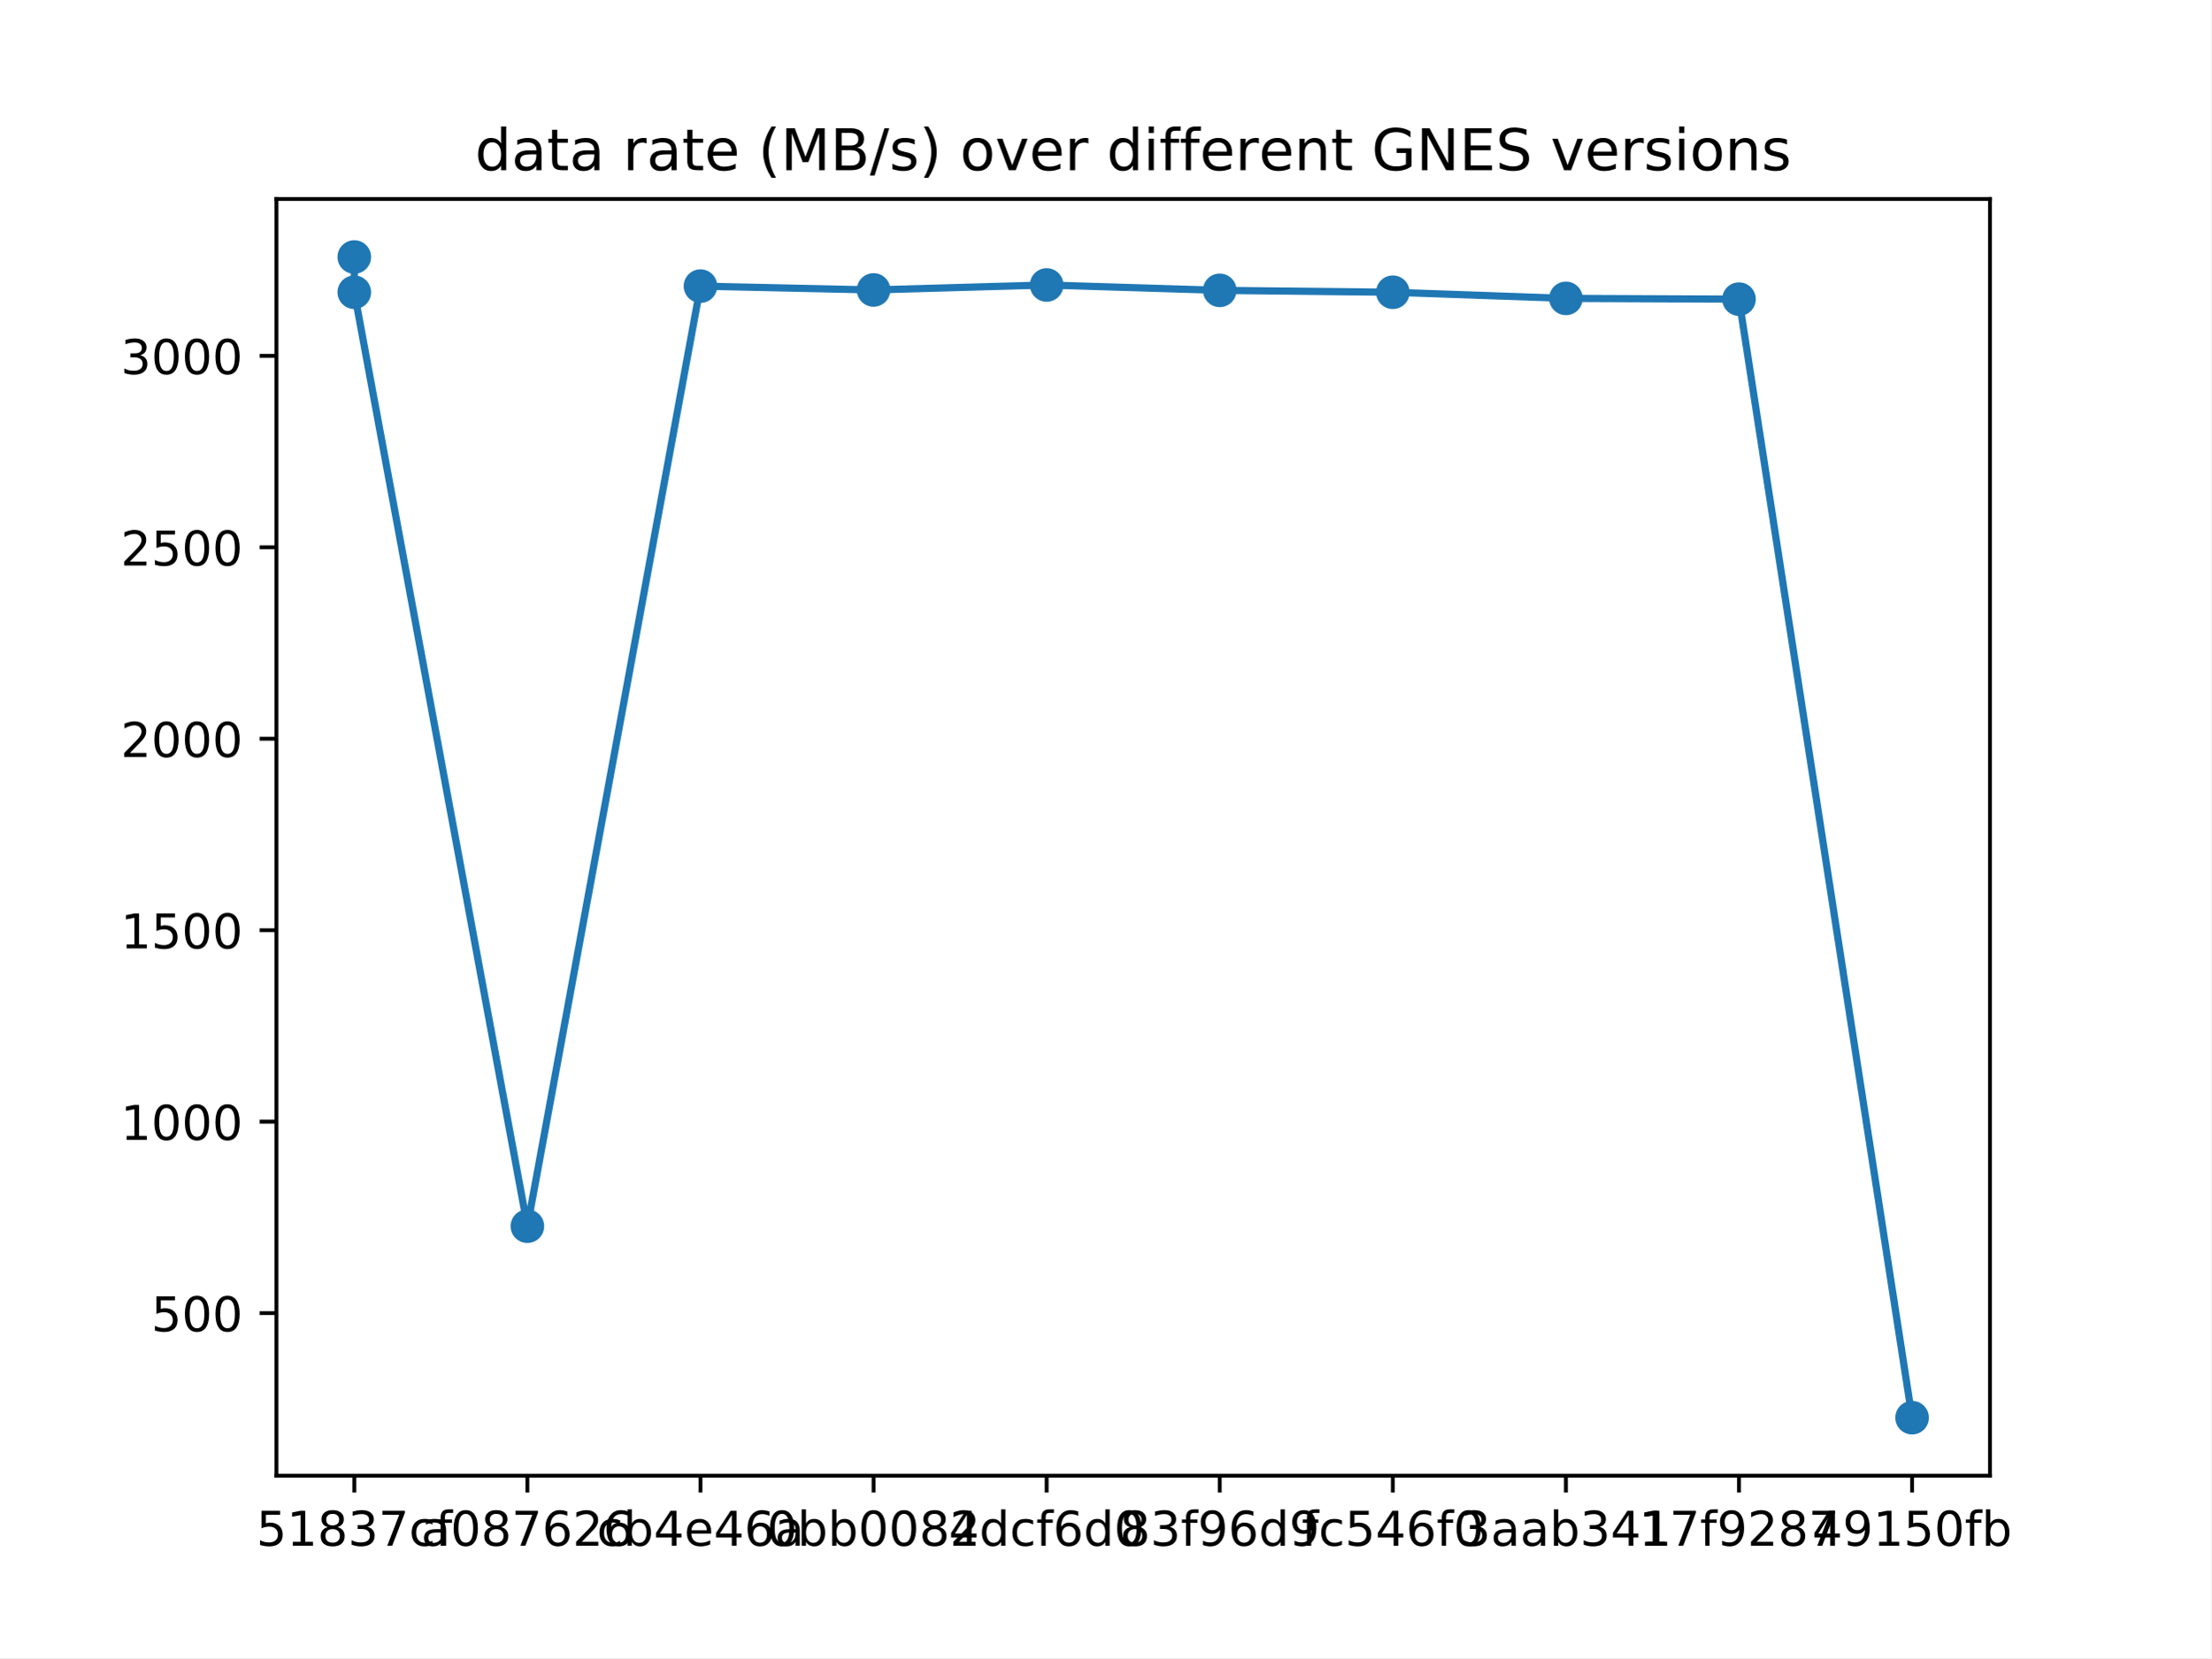
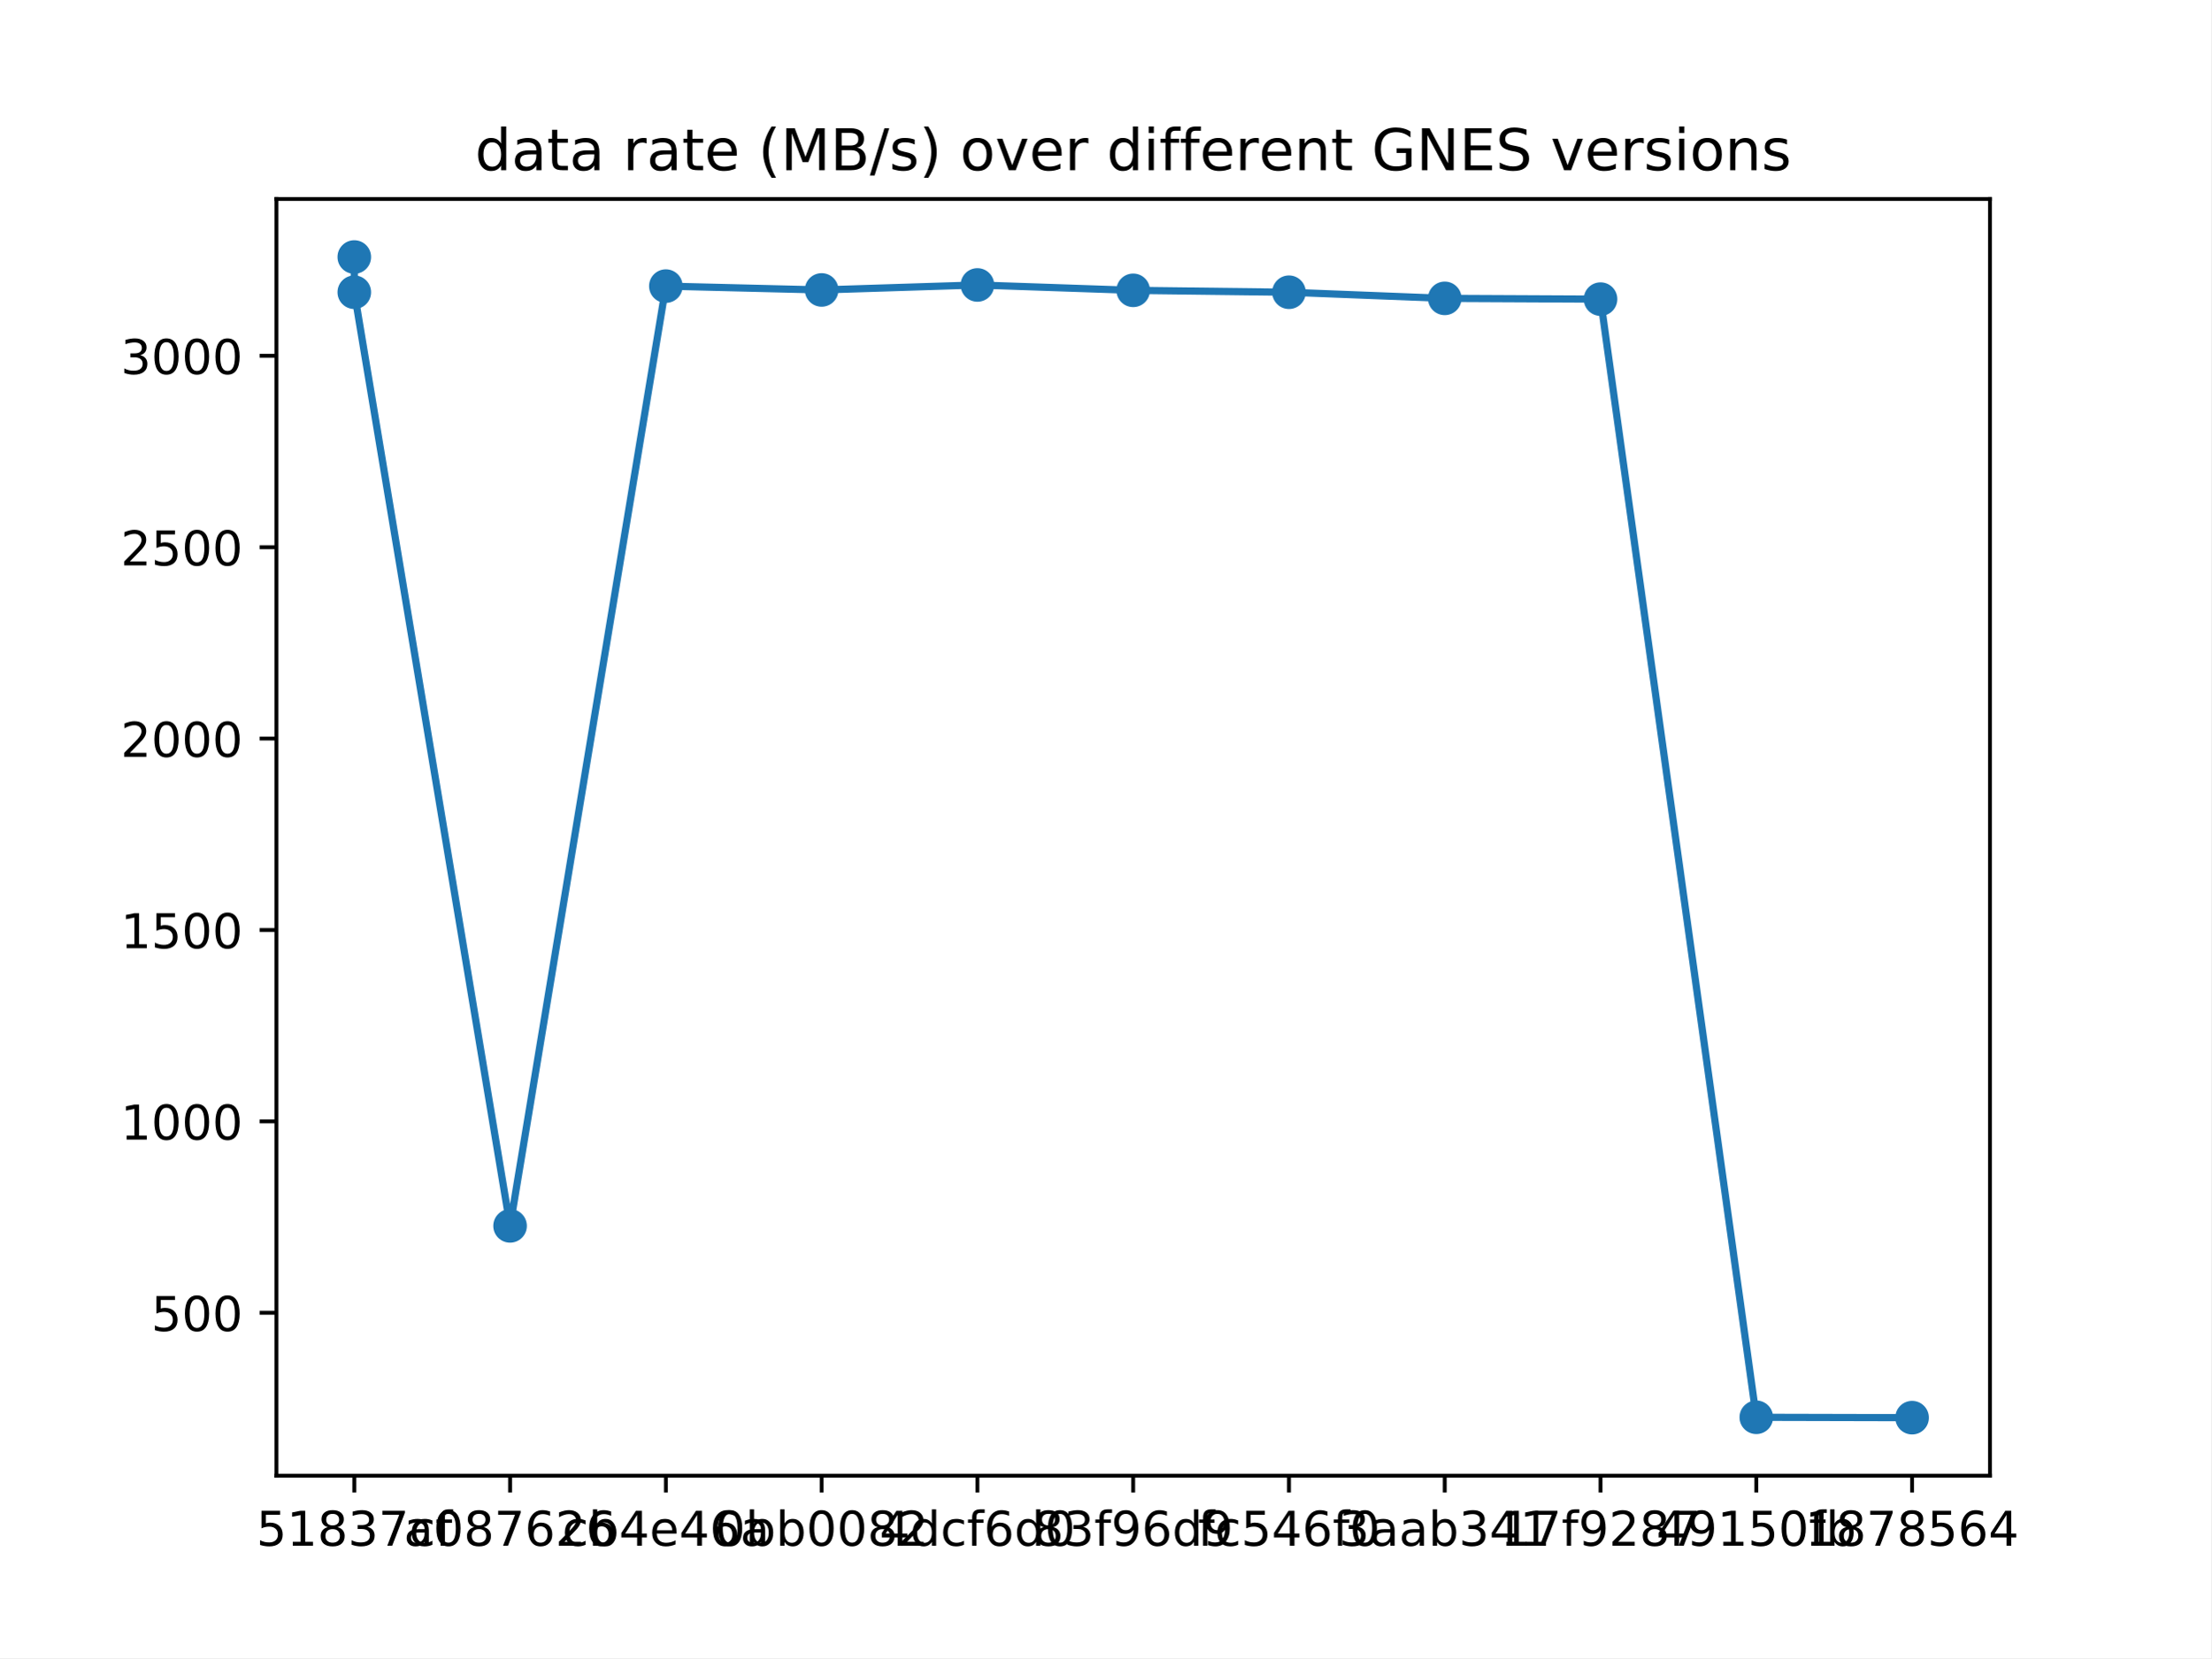
<svg xmlns="http://www.w3.org/2000/svg" xmlns:xlink="http://www.w3.org/1999/xlink" height="345.6pt" version="1.1" viewBox="0 0 460.8 345.6" width="460.8pt">
  <defs>
    <style type="text/css">
*{stroke-linecap:butt;stroke-linejoin:round;}
  </style>
  </defs>
  <g id="figure_1">
    <g id="patch_1">
      <path d="M 0 345.6  L 460.8 345.6  L 460.8 0  L 0 0  z " style="fill:#ffffff;" />
    </g>
    <g id="axes_1">
      <g id="patch_2">
        <path d="M 57.6 307.584  L 414.72 307.584  L 414.72 41.472  L 57.6 41.472  z " style="fill:#ffffff;" />
      </g>
      <g id="matplotlib.axis_1">
        <g id="xtick_1">
          <g id="line2d_1">
            <defs>
-               <path d="M 0 0  L 0 3.5  " id="mbb9d56d846" style="stroke:#000000;stroke-width:0.8;" />
-             </defs>
-             <g>
-               <use style="stroke:#000000;stroke-width:0.8;" x="73.833" xlink:href="#mbb9d56d846" y="307.584" />
+               <path d="M 0 0  L 0 3.5  " id="m49211db91c" style="stroke:#000000;stroke-width:0.8;" />
+             </defs>
+             <g>
+               <use style="stroke:#000000;stroke-width:0.8;" x="73.833" xlink:href="#m49211db91c" y="307.584" />
            </g>
          </g>
          <g id="text_1">
            <defs>
              <path d="M 10.797 72.906  L 49.516 72.906  L 49.516 64.594  L 19.828 64.594  L 19.828 46.734  Q 21.969 47.469 24.109 47.828  Q 26.266 48.188 28.422 48.188  Q 40.625 48.188 47.75 41.5  Q 54.891 34.812 54.891 23.391  Q 54.891 11.625 47.562 5.094  Q 40.234 -1.422 26.906 -1.422  Q 22.312 -1.422 17.547 -0.641  Q 12.797 0.141 7.719 1.703  L 7.719 11.625  Q 12.109 9.234 16.797 8.062  Q 21.484 6.891 26.703 6.891  Q 35.156 6.891 40.078 11.328  Q 45.016 15.766 45.016 23.391  Q 45.016 31 40.078 35.438  Q 35.156 39.891 26.703 39.891  Q 22.75 39.891 18.812 39.016  Q 14.891 38.141 10.797 36.281  z " id="DejaVuSans-53" />
              <path d="M 12.406 8.297  L 28.516 8.297  L 28.516 63.922  L 10.984 60.406  L 10.984 69.391  L 28.422 72.906  L 38.281 72.906  L 38.281 8.297  L 54.391 8.297  L 54.391 0  L 12.406 0  z " id="DejaVuSans-49" />
              <path d="M 31.781 34.625  Q 24.75 34.625 20.719 30.859  Q 16.703 27.094 16.703 20.516  Q 16.703 13.922 20.719 10.156  Q 24.75 6.391 31.781 6.391  Q 38.812 6.391 42.859 10.172  Q 46.922 13.969 46.922 20.516  Q 46.922 27.094 42.891 30.859  Q 38.875 34.625 31.781 34.625  z M 21.922 38.812  Q 15.578 40.375 12.031 44.719  Q 8.5 49.078 8.5 55.328  Q 8.5 64.062 14.719 69.141  Q 20.953 74.219 31.781 74.219  Q 42.672 74.219 48.875 69.141  Q 55.078 64.062 55.078 55.328  Q 55.078 49.078 51.531 44.719  Q 48 40.375 41.703 38.812  Q 48.828 37.156 52.797 32.312  Q 56.781 27.484 56.781 20.516  Q 56.781 9.906 50.312 4.234  Q 43.844 -1.422 31.781 -1.422  Q 19.734 -1.422 13.25 4.234  Q 6.781 9.906 6.781 20.516  Q 6.781 27.484 10.781 32.312  Q 14.797 37.156 21.922 38.812  z M 18.312 54.391  Q 18.312 48.734 21.844 45.562  Q 25.391 42.391 31.781 42.391  Q 38.141 42.391 41.719 45.562  Q 45.312 48.734 45.312 54.391  Q 45.312 60.062 41.719 63.234  Q 38.141 66.406 31.781 66.406  Q 25.391 66.406 21.844 63.234  Q 18.312 60.062 18.312 54.391  z " id="DejaVuSans-56" />
              <path d="M 40.578 39.312  Q 47.656 37.797 51.625 33  Q 55.609 28.219 55.609 21.188  Q 55.609 10.406 48.188 4.484  Q 40.766 -1.422 27.094 -1.422  Q 22.516 -1.422 17.656 -0.516  Q 12.797 0.391 7.625 2.203  L 7.625 11.719  Q 11.719 9.328 16.594 8.109  Q 21.484 6.891 26.812 6.891  Q 36.078 6.891 40.938 10.547  Q 45.797 14.203 45.797 21.188  Q 45.797 27.641 41.281 31.266  Q 36.766 34.906 28.719 34.906  L 20.219 34.906  L 20.219 43.016  L 29.109 43.016  Q 36.375 43.016 40.234 45.922  Q 44.094 48.828 44.094 54.297  Q 44.094 59.906 40.109 62.906  Q 36.141 65.922 28.719 65.922  Q 24.656 65.922 20.016 65.031  Q 15.375 64.156 9.812 62.312  L 9.812 71.094  Q 15.438 72.656 20.344 73.438  Q 25.25 74.219 29.594 74.219  Q 40.828 74.219 47.359 69.109  Q 53.906 64.016 53.906 55.328  Q 53.906 49.266 50.438 45.094  Q 46.969 40.922 40.578 39.312  z " id="DejaVuSans-51" />
              <path d="M 8.203 72.906  L 55.078 72.906  L 55.078 68.703  L 28.609 0  L 18.312 0  L 43.219 64.594  L 8.203 64.594  z " id="DejaVuSans-55" />
              <path d="M 48.781 52.594  L 48.781 44.188  Q 44.969 46.297 41.141 47.344  Q 37.312 48.391 33.406 48.391  Q 24.656 48.391 19.812 42.844  Q 14.984 37.312 14.984 27.297  Q 14.984 17.281 19.812 11.734  Q 24.656 6.203 33.406 6.203  Q 37.312 6.203 41.141 7.25  Q 44.969 8.297 48.781 10.406  L 48.781 2.094  Q 45.016 0.344 40.984 -0.531  Q 36.969 -1.422 32.422 -1.422  Q 20.062 -1.422 12.781 6.344  Q 5.516 14.109 5.516 27.297  Q 5.516 40.672 12.859 48.328  Q 20.219 56 33.016 56  Q 37.156 56 41.109 55.141  Q 45.062 54.297 48.781 52.594  z " id="DejaVuSans-99" />
              <path d="M 37.109 75.984  L 37.109 68.5  L 28.516 68.5  Q 23.688 68.5 21.797 66.547  Q 19.922 64.594 19.922 59.516  L 19.922 54.688  L 34.719 54.688  L 34.719 47.703  L 19.922 47.703  L 19.922 0  L 10.891 0  L 10.891 47.703  L 2.297 47.703  L 2.297 54.688  L 10.891 54.688  L 10.891 58.5  Q 10.891 67.625 15.141 71.797  Q 19.391 75.984 28.609 75.984  z " id="DejaVuSans-102" />
            </defs>
            <g transform="translate(53.4171 322.1824)scale(0.1 -0.1)">
              <use xlink:href="#DejaVuSans-53" />
              <use x="63.623" xlink:href="#DejaVuSans-49" />
              <use x="127.246" xlink:href="#DejaVuSans-56" />
              <use x="190.869" xlink:href="#DejaVuSans-51" />
              <use x="254.492" xlink:href="#DejaVuSans-55" />
              <use x="318.115" xlink:href="#DejaVuSans-99" />
              <use x="373.096" xlink:href="#DejaVuSans-102" />
            </g>
          </g>
        </g>
        <g id="xtick_2">
          <g id="line2d_2">
            <g>
-               <use style="stroke:#000000;stroke-width:0.8;" x="109.905" xlink:href="#mbb9d56d846" y="307.584" />
+               <use style="stroke:#000000;stroke-width:0.8;" x="106.298" xlink:href="#m49211db91c" y="307.584" />
            </g>
          </g>
          <g id="text_2">
            <defs>
              <path d="M 34.281 27.484  Q 23.391 27.484 19.188 25  Q 14.984 22.516 14.984 16.5  Q 14.984 11.719 18.141 8.906  Q 21.297 6.109 26.703 6.109  Q 34.188 6.109 38.703 11.406  Q 43.219 16.703 43.219 25.484  L 43.219 27.484  z M 52.203 31.203  L 52.203 0  L 43.219 0  L 43.219 8.297  Q 40.141 3.328 35.547 0.953  Q 30.953 -1.422 24.312 -1.422  Q 15.922 -1.422 10.953 3.297  Q 6 8.016 6 15.922  Q 6 25.141 12.172 29.828  Q 18.359 34.516 30.609 34.516  L 43.219 34.516  L 43.219 35.406  Q 43.219 41.609 39.141 45  Q 35.062 48.391 27.688 48.391  Q 23 48.391 18.547 47.266  Q 14.109 46.141 10.016 43.891  L 10.016 52.203  Q 14.938 54.109 19.578 55.047  Q 24.219 56 28.609 56  Q 40.484 56 46.344 49.844  Q 52.203 43.703 52.203 31.203  z " id="DejaVuSans-97" />
              <path d="M 31.781 66.406  Q 24.172 66.406 20.328 58.906  Q 16.5 51.422 16.5 36.375  Q 16.5 21.391 20.328 13.891  Q 24.172 6.391 31.781 6.391  Q 39.453 6.391 43.281 13.891  Q 47.125 21.391 47.125 36.375  Q 47.125 51.422 43.281 58.906  Q 39.453 66.406 31.781 66.406  z M 31.781 74.219  Q 44.047 74.219 50.516 64.516  Q 56.984 54.828 56.984 36.375  Q 56.984 17.969 50.516 8.266  Q 44.047 -1.422 31.781 -1.422  Q 19.531 -1.422 13.062 8.266  Q 6.594 17.969 6.594 36.375  Q 6.594 54.828 13.062 64.516  Q 19.531 74.219 31.781 74.219  z " id="DejaVuSans-48" />
              <path d="M 33.016 40.375  Q 26.375 40.375 22.484 35.828  Q 18.609 31.297 18.609 23.391  Q 18.609 15.531 22.484 10.953  Q 26.375 6.391 33.016 6.391  Q 39.656 6.391 43.531 10.953  Q 47.406 15.531 47.406 23.391  Q 47.406 31.297 43.531 35.828  Q 39.656 40.375 33.016 40.375  z M 52.594 71.297  L 52.594 62.312  Q 48.875 64.062 45.094 64.984  Q 41.312 65.922 37.594 65.922  Q 27.828 65.922 22.672 59.328  Q 17.531 52.734 16.797 39.406  Q 19.672 43.656 24.016 45.922  Q 28.375 48.188 33.594 48.188  Q 44.578 48.188 50.953 41.516  Q 57.328 34.859 57.328 23.391  Q 57.328 12.156 50.688 5.359  Q 44.047 -1.422 33.016 -1.422  Q 20.359 -1.422 13.672 8.266  Q 6.984 17.969 6.984 36.375  Q 6.984 53.656 15.188 63.938  Q 23.391 74.219 37.203 74.219  Q 40.922 74.219 44.703 73.484  Q 48.484 72.75 52.594 71.297  z " id="DejaVuSans-54" />
              <path d="M 19.188 8.297  L 53.609 8.297  L 53.609 0  L 7.328 0  L 7.328 8.297  Q 12.938 14.109 22.625 23.891  Q 32.328 33.688 34.812 36.531  Q 39.547 41.844 41.422 45.531  Q 43.312 49.219 43.312 52.781  Q 43.312 58.594 39.234 62.25  Q 35.156 65.922 28.609 65.922  Q 23.969 65.922 18.812 64.312  Q 13.672 62.703 7.812 59.422  L 7.812 69.391  Q 13.766 71.781 18.938 73  Q 24.125 74.219 28.422 74.219  Q 39.75 74.219 46.484 68.547  Q 53.219 62.891 53.219 53.422  Q 53.219 48.922 51.531 44.891  Q 49.859 40.875 45.406 35.406  Q 44.188 33.984 37.641 27.219  Q 31.109 20.453 19.188 8.297  z " id="DejaVuSans-50" />
            </defs>
-             <g transform="translate(87.75389 322.1824)scale(0.1 -0.1)">
+             <g transform="translate(84.14662 322.1824)scale(0.1 -0.1)">
              <use xlink:href="#DejaVuSans-97" />
              <use x="61.279" xlink:href="#DejaVuSans-48" />
              <use x="124.902" xlink:href="#DejaVuSans-56" />
              <use x="188.525" xlink:href="#DejaVuSans-55" />
              <use x="252.148" xlink:href="#DejaVuSans-54" />
              <use x="315.771" xlink:href="#DejaVuSans-50" />
              <use x="379.395" xlink:href="#DejaVuSans-54" />
            </g>
          </g>
        </g>
        <g id="xtick_3">
          <g id="line2d_3">
            <g>
-               <use style="stroke:#000000;stroke-width:0.8;" x="145.978" xlink:href="#mbb9d56d846" y="307.584" />
+               <use style="stroke:#000000;stroke-width:0.8;" x="138.764" xlink:href="#m49211db91c" y="307.584" />
            </g>
          </g>
          <g id="text_3">
            <defs>
              <path d="M 48.688 27.297  Q 48.688 37.203 44.609 42.844  Q 40.531 48.484 33.406 48.484  Q 26.266 48.484 22.188 42.844  Q 18.109 37.203 18.109 27.297  Q 18.109 17.391 22.188 11.75  Q 26.266 6.109 33.406 6.109  Q 40.531 6.109 44.609 11.75  Q 48.688 17.391 48.688 27.297  z M 18.109 46.391  Q 20.953 51.266 25.266 53.625  Q 29.594 56 35.594 56  Q 45.562 56 51.781 48.094  Q 58.016 40.188 58.016 27.297  Q 58.016 14.406 51.781 6.484  Q 45.562 -1.422 35.594 -1.422  Q 29.594 -1.422 25.266 0.953  Q 20.953 3.328 18.109 8.203  L 18.109 0  L 9.078 0  L 9.078 75.984  L 18.109 75.984  z " id="DejaVuSans-98" />
              <path d="M 37.797 64.312  L 12.891 25.391  L 37.797 25.391  z M 35.203 72.906  L 47.609 72.906  L 47.609 25.391  L 58.016 25.391  L 58.016 17.188  L 47.609 17.188  L 47.609 0  L 37.797 0  L 37.797 17.188  L 4.891 17.188  L 4.891 26.703  z " id="DejaVuSans-52" />
              <path d="M 56.203 29.594  L 56.203 25.203  L 14.891 25.203  Q 15.484 15.922 20.484 11.062  Q 25.484 6.203 34.422 6.203  Q 39.594 6.203 44.453 7.469  Q 49.312 8.734 54.109 11.281  L 54.109 2.781  Q 49.266 0.734 44.188 -0.344  Q 39.109 -1.422 33.891 -1.422  Q 20.797 -1.422 13.156 6.188  Q 5.516 13.812 5.516 26.812  Q 5.516 40.234 12.766 48.109  Q 20.016 56 32.328 56  Q 43.359 56 49.781 48.891  Q 56.203 41.797 56.203 29.594  z M 47.219 32.234  Q 47.125 39.594 43.094 43.984  Q 39.062 48.391 32.422 48.391  Q 24.906 48.391 20.391 44.141  Q 15.875 39.891 15.188 32.172  z " id="DejaVuSans-101" />
            </defs>
-             <g transform="translate(124.3704 322.1824)scale(0.1 -0.1)">
+             <g transform="translate(117.1558 322.1824)scale(0.1 -0.1)">
              <use xlink:href="#DejaVuSans-99" />
              <use x="54.98" xlink:href="#DejaVuSans-98" />
              <use x="118.457" xlink:href="#DejaVuSans-52" />
              <use x="182.08" xlink:href="#DejaVuSans-101" />
              <use x="243.604" xlink:href="#DejaVuSans-52" />
              <use x="307.227" xlink:href="#DejaVuSans-54" />
              <use x="370.85" xlink:href="#DejaVuSans-97" />
            </g>
          </g>
        </g>
        <g id="xtick_4">
          <g id="line2d_4">
            <g>
-               <use style="stroke:#000000;stroke-width:0.8;" x="182.051" xlink:href="#mbb9d56d846" y="307.584" />
+               <use style="stroke:#000000;stroke-width:0.8;" x="171.229" xlink:href="#m49211db91c" y="307.584" />
            </g>
          </g>
          <g id="text_4">
-             <g transform="translate(159.7962 322.1824)scale(0.1 -0.1)">
+             <g transform="translate(148.9744 322.1824)scale(0.1 -0.1)">
              <use xlink:href="#DejaVuSans-48" />
              <use x="63.623" xlink:href="#DejaVuSans-98" />
              <use x="127.1" xlink:href="#DejaVuSans-98" />
              <use x="190.576" xlink:href="#DejaVuSans-48" />
              <use x="254.199" xlink:href="#DejaVuSans-48" />
              <use x="317.822" xlink:href="#DejaVuSans-56" />
              <use x="381.445" xlink:href="#DejaVuSans-50" />
            </g>
          </g>
        </g>
        <g id="xtick_5">
          <g id="line2d_5">
            <g>
-               <use style="stroke:#000000;stroke-width:0.8;" x="218.124" xlink:href="#mbb9d56d846" y="307.584" />
+               <use style="stroke:#000000;stroke-width:0.8;" x="203.695" xlink:href="#m49211db91c" y="307.584" />
            </g>
          </g>
          <g id="text_5">
            <defs>
              <path d="M 45.406 46.391  L 45.406 75.984  L 54.391 75.984  L 54.391 0  L 45.406 0  L 45.406 8.203  Q 42.578 3.328 38.25 0.953  Q 33.938 -1.422 27.875 -1.422  Q 17.969 -1.422 11.734 6.484  Q 5.516 14.406 5.516 27.297  Q 5.516 40.188 11.734 48.094  Q 17.969 56 27.875 56  Q 33.938 56 38.25 53.625  Q 42.578 51.266 45.406 46.391  z M 14.797 27.297  Q 14.797 17.391 18.875 11.75  Q 22.953 6.109 30.078 6.109  Q 37.203 6.109 41.297 11.75  Q 45.406 17.391 45.406 27.297  Q 45.406 37.203 41.297 42.844  Q 37.203 48.484 30.078 48.484  Q 22.953 48.484 18.875 42.844  Q 14.797 37.203 14.797 27.297  z " id="DejaVuSans-100" />
            </defs>
-             <g transform="translate(197.7221 322.1824)scale(0.1 -0.1)">
+             <g transform="translate(183.293 322.1824)scale(0.1 -0.1)">
              <use xlink:href="#DejaVuSans-52" />
              <use x="63.623" xlink:href="#DejaVuSans-100" />
              <use x="127.1" xlink:href="#DejaVuSans-99" />
              <use x="182.08" xlink:href="#DejaVuSans-102" />
              <use x="217.285" xlink:href="#DejaVuSans-54" />
              <use x="280.908" xlink:href="#DejaVuSans-100" />
              <use x="344.385" xlink:href="#DejaVuSans-48" />
            </g>
          </g>
        </g>
        <g id="xtick_6">
          <g id="line2d_6">
            <g>
-               <use style="stroke:#000000;stroke-width:0.8;" x="254.196" xlink:href="#mbb9d56d846" y="307.584" />
+               <use style="stroke:#000000;stroke-width:0.8;" x="236.16" xlink:href="#m49211db91c" y="307.584" />
            </g>
          </g>
          <g id="text_6">
            <defs>
              <path d="M 10.984 1.516  L 10.984 10.5  Q 14.703 8.734 18.5 7.812  Q 22.312 6.891 25.984 6.891  Q 35.75 6.891 40.891 13.453  Q 46.047 20.016 46.781 33.406  Q 43.953 29.203 39.594 26.953  Q 35.25 24.703 29.984 24.703  Q 19.047 24.703 12.672 31.312  Q 6.297 37.938 6.297 49.422  Q 6.297 60.641 12.938 67.422  Q 19.578 74.219 30.609 74.219  Q 43.266 74.219 49.922 64.516  Q 56.594 54.828 56.594 36.375  Q 56.594 19.141 48.406 8.859  Q 40.234 -1.422 26.422 -1.422  Q 22.703 -1.422 18.891 -0.688  Q 15.094 0.047 10.984 1.516  z M 30.609 32.422  Q 37.25 32.422 41.125 36.953  Q 45.016 41.5 45.016 49.422  Q 45.016 57.281 41.125 61.844  Q 37.25 66.406 30.609 66.406  Q 23.969 66.406 20.094 61.844  Q 16.219 57.281 16.219 49.422  Q 16.219 41.5 20.094 36.953  Q 23.969 32.422 30.609 32.422  z " id="DejaVuSans-57" />
            </defs>
-             <g transform="translate(233.3557 322.1824)scale(0.1 -0.1)">
+             <g transform="translate(215.3194 322.1824)scale(0.1 -0.1)">
              <use xlink:href="#DejaVuSans-56" />
              <use x="63.623" xlink:href="#DejaVuSans-51" />
              <use x="127.246" xlink:href="#DejaVuSans-102" />
              <use x="162.451" xlink:href="#DejaVuSans-57" />
              <use x="226.074" xlink:href="#DejaVuSans-54" />
              <use x="289.697" xlink:href="#DejaVuSans-100" />
              <use x="353.174" xlink:href="#DejaVuSans-57" />
            </g>
          </g>
        </g>
        <g id="xtick_7">
          <g id="line2d_7">
            <g>
-               <use style="stroke:#000000;stroke-width:0.8;" x="290.269" xlink:href="#mbb9d56d846" y="307.584" />
+               <use style="stroke:#000000;stroke-width:0.8;" x="268.625" xlink:href="#m49211db91c" y="307.584" />
            </g>
          </g>
          <g id="text_7">
-             <g transform="translate(271.2746 322.1824)scale(0.1 -0.1)">
+             <g transform="translate(249.6309 322.1824)scale(0.1 -0.1)">
              <use xlink:href="#DejaVuSans-102" />
              <use x="35.205" xlink:href="#DejaVuSans-99" />
              <use x="90.186" xlink:href="#DejaVuSans-53" />
              <use x="153.809" xlink:href="#DejaVuSans-52" />
              <use x="217.432" xlink:href="#DejaVuSans-54" />
              <use x="281.055" xlink:href="#DejaVuSans-102" />
              <use x="316.26" xlink:href="#DejaVuSans-48" />
            </g>
          </g>
        </g>
        <g id="xtick_8">
          <g id="line2d_8">
            <g>
-               <use style="stroke:#000000;stroke-width:0.8;" x="326.342" xlink:href="#mbb9d56d846" y="307.584" />
+               <use style="stroke:#000000;stroke-width:0.8;" x="301.091" xlink:href="#m49211db91c" y="307.584" />
            </g>
          </g>
          <g id="text_8">
-             <g transform="translate(304.3145 322.1824)scale(0.1 -0.1)">
+             <g transform="translate(279.0636 322.1824)scale(0.1 -0.1)">
              <use xlink:href="#DejaVuSans-51" />
              <use x="63.623" xlink:href="#DejaVuSans-97" />
              <use x="124.902" xlink:href="#DejaVuSans-97" />
              <use x="186.182" xlink:href="#DejaVuSans-98" />
              <use x="249.658" xlink:href="#DejaVuSans-51" />
              <use x="313.281" xlink:href="#DejaVuSans-52" />
              <use x="376.904" xlink:href="#DejaVuSans-49" />
            </g>
          </g>
        </g>
        <g id="xtick_9">
          <g id="line2d_9">
            <g>
-               <use style="stroke:#000000;stroke-width:0.8;" x="362.415" xlink:href="#mbb9d56d846" y="307.584" />
+               <use style="stroke:#000000;stroke-width:0.8;" x="333.556" xlink:href="#m49211db91c" y="307.584" />
            </g>
          </g>
          <g id="text_9">
-             <g transform="translate(341.5669 322.1824)scale(0.1 -0.1)">
+             <g transform="translate(312.7087 322.1824)scale(0.1 -0.1)">
              <use xlink:href="#DejaVuSans-49" />
              <use x="63.623" xlink:href="#DejaVuSans-55" />
              <use x="127.246" xlink:href="#DejaVuSans-102" />
              <use x="162.451" xlink:href="#DejaVuSans-57" />
              <use x="226.074" xlink:href="#DejaVuSans-50" />
              <use x="289.697" xlink:href="#DejaVuSans-56" />
              <use x="353.32" xlink:href="#DejaVuSans-55" />
            </g>
          </g>
        </g>
        <g id="xtick_10">
          <g id="line2d_10">
            <g>
-               <use style="stroke:#000000;stroke-width:0.8;" x="398.487" xlink:href="#mbb9d56d846" y="307.584" />
+               <use style="stroke:#000000;stroke-width:0.8;" x="366.022" xlink:href="#m49211db91c" y="307.584" />
            </g>
          </g>
          <g id="text_10">
-             <g transform="translate(377.6466 322.1824)scale(0.1 -0.1)">
+             <g transform="translate(345.1812 322.1824)scale(0.1 -0.1)">
              <use xlink:href="#DejaVuSans-52" />
              <use x="63.623" xlink:href="#DejaVuSans-57" />
              <use x="127.246" xlink:href="#DejaVuSans-49" />
              <use x="190.869" xlink:href="#DejaVuSans-53" />
              <use x="254.492" xlink:href="#DejaVuSans-48" />
              <use x="318.115" xlink:href="#DejaVuSans-102" />
              <use x="353.32" xlink:href="#DejaVuSans-98" />
            </g>
          </g>
        </g>
+         <g id="xtick_11">
+           <g id="line2d_11">
+             <g>
+               <use style="stroke:#000000;stroke-width:0.8;" x="398.487" xlink:href="#m49211db91c" y="307.584" />
+             </g>
+           </g>
+           <g id="text_11">
+             <g transform="translate(376.2185 322.1824)scale(0.1 -0.1)">
+               <use xlink:href="#DejaVuSans-49" />
+               <use x="63.623" xlink:href="#DejaVuSans-56" />
+               <use x="127.246" xlink:href="#DejaVuSans-55" />
+               <use x="190.869" xlink:href="#DejaVuSans-56" />
+               <use x="254.492" xlink:href="#DejaVuSans-53" />
+               <use x="318.115" xlink:href="#DejaVuSans-54" />
+               <use x="381.738" xlink:href="#DejaVuSans-52" />
+             </g>
+           </g>
+         </g>
      </g>
      <g id="matplotlib.axis_2">
        <g id="ytick_1">
-           <g id="line2d_11">
-             <defs>
-               <path d="M 0 0  L -3.5 0  " id="m481bf85b76" style="stroke:#000000;stroke-width:0.8;" />
-             </defs>
-             <g>
-               <use style="stroke:#000000;stroke-width:0.8;" x="57.6" xlink:href="#m481bf85b76" y="273.698" />
-             </g>
-           </g>
-           <g id="text_11">
-             <g transform="translate(31.5125 277.4977)scale(0.1 -0.1)">
+           <g id="line2d_12">
+             <defs>
+               <path d="M 0 0  L -3.5 0  " id="mfbbd4ba761" style="stroke:#000000;stroke-width:0.8;" />
+             </defs>
+             <g>
+               <use style="stroke:#000000;stroke-width:0.8;" x="57.6" xlink:href="#mfbbd4ba761" y="273.626" />
+             </g>
+           </g>
+           <g id="text_12">
+             <g transform="translate(31.5125 277.4251)scale(0.1 -0.1)">
              <use xlink:href="#DejaVuSans-53" />
              <use x="63.623" xlink:href="#DejaVuSans-48" />
              <use x="127.246" xlink:href="#DejaVuSans-48" />
            </g>
          </g>
        </g>
        <g id="ytick_2">
-           <g id="line2d_12">
-             <g>
-               <use style="stroke:#000000;stroke-width:0.8;" x="57.6" xlink:href="#m481bf85b76" y="233.791" />
-             </g>
-           </g>
-           <g id="text_12">
-             <g transform="translate(25.15 237.59)scale(0.1 -0.1)">
+           <g id="line2d_13">
+             <g>
+               <use style="stroke:#000000;stroke-width:0.8;" x="57.6" xlink:href="#mfbbd4ba761" y="233.731" />
+             </g>
+           </g>
+           <g id="text_13">
+             <g transform="translate(25.15 237.5306)scale(0.1 -0.1)">
              <use xlink:href="#DejaVuSans-49" />
              <use x="63.623" xlink:href="#DejaVuSans-48" />
              <use x="127.246" xlink:href="#DejaVuSans-48" />
              <use x="190.869" xlink:href="#DejaVuSans-48" />
            </g>
          </g>
        </g>
        <g id="ytick_3">
-           <g id="line2d_13">
-             <g>
-               <use style="stroke:#000000;stroke-width:0.8;" x="57.6" xlink:href="#m481bf85b76" y="193.883" />
-             </g>
-           </g>
-           <g id="text_13">
-             <g transform="translate(25.15 197.6824)scale(0.1 -0.1)">
+           <g id="line2d_14">
+             <g>
+               <use style="stroke:#000000;stroke-width:0.8;" x="57.6" xlink:href="#mfbbd4ba761" y="193.837" />
+             </g>
+           </g>
+           <g id="text_14">
+             <g transform="translate(25.15 197.6361)scale(0.1 -0.1)">
              <use xlink:href="#DejaVuSans-49" />
              <use x="63.623" xlink:href="#DejaVuSans-53" />
              <use x="127.246" xlink:href="#DejaVuSans-48" />
              <use x="190.869" xlink:href="#DejaVuSans-48" />
            </g>
          </g>
        </g>
        <g id="ytick_4">
-           <g id="line2d_14">
-             <g>
-               <use style="stroke:#000000;stroke-width:0.8;" x="57.6" xlink:href="#m481bf85b76" y="153.976" />
-             </g>
-           </g>
-           <g id="text_14">
-             <g transform="translate(25.15 157.7748)scale(0.1 -0.1)">
+           <g id="line2d_15">
+             <g>
+               <use style="stroke:#000000;stroke-width:0.8;" x="57.6" xlink:href="#mfbbd4ba761" y="153.942" />
+             </g>
+           </g>
+           <g id="text_15">
+             <g transform="translate(25.15 157.7417)scale(0.1 -0.1)">
              <use xlink:href="#DejaVuSans-50" />
              <use x="63.623" xlink:href="#DejaVuSans-48" />
              <use x="127.246" xlink:href="#DejaVuSans-48" />
              <use x="190.869" xlink:href="#DejaVuSans-48" />
            </g>
          </g>
        </g>
        <g id="ytick_5">
-           <g id="line2d_15">
-             <g>
-               <use style="stroke:#000000;stroke-width:0.8;" x="57.6" xlink:href="#m481bf85b76" y="114.068" />
-             </g>
-           </g>
-           <g id="text_15">
-             <g transform="translate(25.15 117.8672)scale(0.1 -0.1)">
+           <g id="line2d_16">
+             <g>
+               <use style="stroke:#000000;stroke-width:0.8;" x="57.6" xlink:href="#mfbbd4ba761" y="114.048" />
+             </g>
+           </g>
+           <g id="text_16">
+             <g transform="translate(25.15 117.8472)scale(0.1 -0.1)">
              <use xlink:href="#DejaVuSans-50" />
              <use x="63.623" xlink:href="#DejaVuSans-53" />
              <use x="127.246" xlink:href="#DejaVuSans-48" />
              <use x="190.869" xlink:href="#DejaVuSans-48" />
            </g>
          </g>
        </g>
        <g id="ytick_6">
-           <g id="line2d_16">
-             <g>
-               <use style="stroke:#000000;stroke-width:0.8;" x="57.6" xlink:href="#m481bf85b76" y="74.16" />
-             </g>
-           </g>
-           <g id="text_16">
-             <g transform="translate(25.15 77.95955)scale(0.1 -0.1)">
+           <g id="line2d_17">
+             <g>
+               <use style="stroke:#000000;stroke-width:0.8;" x="57.6" xlink:href="#mfbbd4ba761" y="74.154" />
+             </g>
+           </g>
+           <g id="text_17">
+             <g transform="translate(25.15 77.95276)scale(0.1 -0.1)">
              <use xlink:href="#DejaVuSans-51" />
              <use x="63.623" xlink:href="#DejaVuSans-48" />
              <use x="127.246" xlink:href="#DejaVuSans-48" />
              <use x="190.869" xlink:href="#DejaVuSans-48" />
            </g>
          </g>
        </g>
      </g>
-       <g id="line2d_17">
-         <path clip-path="url(#p0b37378957)" d="M 73.833 53.568  L 73.833 60.911  L 109.905 255.58  L 145.978 59.634  L 182.051 60.432  L 218.124 59.395  L 254.196 60.512  L 290.269 60.911  L 326.342 62.188  L 362.415 62.348  L 398.487 295.488  " style="fill:none;stroke:#1f77b4;stroke-linecap:square;stroke-width:1.5;" />
+       <g id="line2d_18">
+         <path clip-path="url(#pc68e301665)" d="M 73.833 53.568  L 73.833 60.909  L 106.298 255.514  L 138.764 59.632  L 171.229 60.43  L 203.695 59.393  L 236.16 60.51  L 268.625 60.909  L 301.091 62.185  L 333.556 62.345  L 366.022 295.408  L 398.487 295.488  " style="fill:none;stroke:#1f77b4;stroke-linecap:square;stroke-width:1.5;" />
        <defs>
-           <path d="M 0 3  C 0.796 3 1.559 2.684 2.121 2.121  C 2.684 1.559 3 0.796 3 0  C 3 -0.796 2.684 -1.559 2.121 -2.121  C 1.559 -2.684 0.796 -3 0 -3  C -0.796 -3 -1.559 -2.684 -2.121 -2.121  C -2.684 -1.559 -3 -0.796 -3 0  C -3 0.796 -2.684 1.559 -2.121 2.121  C -1.559 2.684 -0.796 3 0 3  z " id="m63f74fff66" style="stroke:#1f77b4;" />
+           <path d="M 0 3  C 0.796 3 1.559 2.684 2.121 2.121  C 2.684 1.559 3 0.796 3 0  C 3 -0.796 2.684 -1.559 2.121 -2.121  C 1.559 -2.684 0.796 -3 0 -3  C -0.796 -3 -1.559 -2.684 -2.121 -2.121  C -2.684 -1.559 -3 -0.796 -3 0  C -3 0.796 -2.684 1.559 -2.121 2.121  C -1.559 2.684 -0.796 3 0 3  z " id="m396f7cb68c" style="stroke:#1f77b4;" />
        </defs>
-         <g clip-path="url(#p0b37378957)">
-           <use style="fill:#1f77b4;stroke:#1f77b4;" x="73.833" xlink:href="#m63f74fff66" y="53.568" />
-           <use style="fill:#1f77b4;stroke:#1f77b4;" x="73.833" xlink:href="#m63f74fff66" y="60.911" />
-           <use style="fill:#1f77b4;stroke:#1f77b4;" x="109.905" xlink:href="#m63f74fff66" y="255.58" />
-           <use style="fill:#1f77b4;stroke:#1f77b4;" x="145.978" xlink:href="#m63f74fff66" y="59.634" />
-           <use style="fill:#1f77b4;stroke:#1f77b4;" x="182.051" xlink:href="#m63f74fff66" y="60.432" />
-           <use style="fill:#1f77b4;stroke:#1f77b4;" x="218.124" xlink:href="#m63f74fff66" y="59.395" />
-           <use style="fill:#1f77b4;stroke:#1f77b4;" x="254.196" xlink:href="#m63f74fff66" y="60.512" />
-           <use style="fill:#1f77b4;stroke:#1f77b4;" x="290.269" xlink:href="#m63f74fff66" y="60.911" />
-           <use style="fill:#1f77b4;stroke:#1f77b4;" x="326.342" xlink:href="#m63f74fff66" y="62.188" />
-           <use style="fill:#1f77b4;stroke:#1f77b4;" x="362.415" xlink:href="#m63f74fff66" y="62.348" />
-           <use style="fill:#1f77b4;stroke:#1f77b4;" x="398.487" xlink:href="#m63f74fff66" y="295.488" />
+         <g clip-path="url(#pc68e301665)">
+           <use style="fill:#1f77b4;stroke:#1f77b4;" x="73.833" xlink:href="#m396f7cb68c" y="53.568" />
+           <use style="fill:#1f77b4;stroke:#1f77b4;" x="73.833" xlink:href="#m396f7cb68c" y="60.909" />
+           <use style="fill:#1f77b4;stroke:#1f77b4;" x="106.298" xlink:href="#m396f7cb68c" y="255.514" />
+           <use style="fill:#1f77b4;stroke:#1f77b4;" x="138.764" xlink:href="#m396f7cb68c" y="59.632" />
+           <use style="fill:#1f77b4;stroke:#1f77b4;" x="171.229" xlink:href="#m396f7cb68c" y="60.43" />
+           <use style="fill:#1f77b4;stroke:#1f77b4;" x="203.695" xlink:href="#m396f7cb68c" y="59.393" />
+           <use style="fill:#1f77b4;stroke:#1f77b4;" x="236.16" xlink:href="#m396f7cb68c" y="60.51" />
+           <use style="fill:#1f77b4;stroke:#1f77b4;" x="268.625" xlink:href="#m396f7cb68c" y="60.909" />
+           <use style="fill:#1f77b4;stroke:#1f77b4;" x="301.091" xlink:href="#m396f7cb68c" y="62.185" />
+           <use style="fill:#1f77b4;stroke:#1f77b4;" x="333.556" xlink:href="#m396f7cb68c" y="62.345" />
+           <use style="fill:#1f77b4;stroke:#1f77b4;" x="366.022" xlink:href="#m396f7cb68c" y="295.408" />
+           <use style="fill:#1f77b4;stroke:#1f77b4;" x="398.487" xlink:href="#m396f7cb68c" y="295.488" />
        </g>
      </g>
      <g id="patch_3">
        <path d="M 57.6 307.584  L 57.6 41.472  " style="fill:none;stroke:#000000;stroke-linecap:square;stroke-linejoin:miter;stroke-width:0.8;" />
      </g>
      <g id="patch_4">
        <path d="M 414.72 307.584  L 414.72 41.472  " style="fill:none;stroke:#000000;stroke-linecap:square;stroke-linejoin:miter;stroke-width:0.8;" />
      </g>
      <g id="patch_5">
        <path d="M 57.6 307.584  L 414.72 307.584  " style="fill:none;stroke:#000000;stroke-linecap:square;stroke-linejoin:miter;stroke-width:0.8;" />
      </g>
      <g id="patch_6">
        <path d="M 57.6 41.472  L 414.72 41.472  " style="fill:none;stroke:#000000;stroke-linecap:square;stroke-linejoin:miter;stroke-width:0.8;" />
      </g>
-       <g id="text_17">
+       <g id="text_18">
        <defs>
          <path d="M 18.312 70.219  L 18.312 54.688  L 36.812 54.688  L 36.812 47.703  L 18.312 47.703  L 18.312 18.016  Q 18.312 11.328 20.141 9.422  Q 21.969 7.516 27.594 7.516  L 36.812 7.516  L 36.812 0  L 27.594 0  Q 17.188 0 13.234 3.875  Q 9.281 7.766 9.281 18.016  L 9.281 47.703  L 2.688 47.703  L 2.688 54.688  L 9.281 54.688  L 9.281 70.219  z " id="DejaVuSans-116" />
          <path id="DejaVuSans-32" />
          <path d="M 41.109 46.297  Q 39.594 47.172 37.812 47.578  Q 36.031 48 33.891 48  Q 26.266 48 22.188 43.047  Q 18.109 38.094 18.109 28.812  L 18.109 0  L 9.078 0  L 9.078 54.688  L 18.109 54.688  L 18.109 46.188  Q 20.953 51.172 25.484 53.578  Q 30.031 56 36.531 56  Q 37.453 56 38.578 55.875  Q 39.703 55.766 41.062 55.516  z " id="DejaVuSans-114" />
          <path d="M 31 75.875  Q 24.469 64.656 21.281 53.656  Q 18.109 42.672 18.109 31.391  Q 18.109 20.125 21.312 9.062  Q 24.516 -2 31 -13.188  L 23.188 -13.188  Q 15.875 -1.703 12.234 9.375  Q 8.594 20.453 8.594 31.391  Q 8.594 42.281 12.203 53.312  Q 15.828 64.359 23.188 75.875  z " id="DejaVuSans-40" />
          <path d="M 9.812 72.906  L 24.516 72.906  L 43.109 23.297  L 61.812 72.906  L 76.516 72.906  L 76.516 0  L 66.891 0  L 66.891 64.016  L 48.094 14.016  L 38.188 14.016  L 19.391 64.016  L 19.391 0  L 9.812 0  z " id="DejaVuSans-77" />
          <path d="M 19.672 34.812  L 19.672 8.109  L 35.5 8.109  Q 43.453 8.109 47.281 11.406  Q 51.125 14.703 51.125 21.484  Q 51.125 28.328 47.281 31.562  Q 43.453 34.812 35.5 34.812  z M 19.672 64.797  L 19.672 42.828  L 34.281 42.828  Q 41.5 42.828 45.031 45.531  Q 48.578 48.25 48.578 53.812  Q 48.578 59.328 45.031 62.062  Q 41.5 64.797 34.281 64.797  z M 9.812 72.906  L 35.016 72.906  Q 46.297 72.906 52.391 68.219  Q 58.5 63.531 58.5 54.891  Q 58.5 48.188 55.375 44.234  Q 52.25 40.281 46.188 39.312  Q 53.469 37.75 57.5 32.781  Q 61.531 27.828 61.531 20.406  Q 61.531 10.641 54.891 5.312  Q 48.25 0 35.984 0  L 9.812 0  z " id="DejaVuSans-66" />
          <path d="M 25.391 72.906  L 33.688 72.906  L 8.297 -9.281  L 0 -9.281  z " id="DejaVuSans-47" />
          <path d="M 44.281 53.078  L 44.281 44.578  Q 40.484 46.531 36.375 47.5  Q 32.281 48.484 27.875 48.484  Q 21.188 48.484 17.844 46.438  Q 14.5 44.391 14.5 40.281  Q 14.5 37.156 16.891 35.375  Q 19.281 33.594 26.516 31.984  L 29.594 31.297  Q 39.156 29.25 43.188 25.516  Q 47.219 21.781 47.219 15.094  Q 47.219 7.469 41.188 3.016  Q 35.156 -1.422 24.609 -1.422  Q 20.219 -1.422 15.453 -0.562  Q 10.688 0.297 5.422 2  L 5.422 11.281  Q 10.406 8.688 15.234 7.391  Q 20.062 6.109 24.812 6.109  Q 31.156 6.109 34.562 8.281  Q 37.984 10.453 37.984 14.406  Q 37.984 18.062 35.516 20.016  Q 33.062 21.969 24.703 23.781  L 21.578 24.516  Q 13.234 26.266 9.516 29.906  Q 5.812 33.547 5.812 39.891  Q 5.812 47.609 11.281 51.797  Q 16.75 56 26.812 56  Q 31.781 56 36.172 55.266  Q 40.578 54.547 44.281 53.078  z " id="DejaVuSans-115" />
          <path d="M 8.016 75.875  L 15.828 75.875  Q 23.141 64.359 26.781 53.312  Q 30.422 42.281 30.422 31.391  Q 30.422 20.453 26.781 9.375  Q 23.141 -1.703 15.828 -13.188  L 8.016 -13.188  Q 14.5 -2 17.703 9.062  Q 20.906 20.125 20.906 31.391  Q 20.906 42.672 17.703 53.656  Q 14.5 64.656 8.016 75.875  z " id="DejaVuSans-41" />
          <path d="M 30.609 48.391  Q 23.391 48.391 19.188 42.75  Q 14.984 37.109 14.984 27.297  Q 14.984 17.484 19.156 11.844  Q 23.344 6.203 30.609 6.203  Q 37.797 6.203 41.984 11.859  Q 46.188 17.531 46.188 27.297  Q 46.188 37.016 41.984 42.703  Q 37.797 48.391 30.609 48.391  z M 30.609 56  Q 42.328 56 49.016 48.375  Q 55.719 40.766 55.719 27.297  Q 55.719 13.875 49.016 6.219  Q 42.328 -1.422 30.609 -1.422  Q 18.844 -1.422 12.172 6.219  Q 5.516 13.875 5.516 27.297  Q 5.516 40.766 12.172 48.375  Q 18.844 56 30.609 56  z " id="DejaVuSans-111" />
          <path d="M 2.984 54.688  L 12.5 54.688  L 29.594 8.797  L 46.688 54.688  L 56.203 54.688  L 35.688 0  L 23.484 0  z " id="DejaVuSans-118" />
          <path d="M 9.422 54.688  L 18.406 54.688  L 18.406 0  L 9.422 0  z M 9.422 75.984  L 18.406 75.984  L 18.406 64.594  L 9.422 64.594  z " id="DejaVuSans-105" />
          <path d="M 54.891 33.016  L 54.891 0  L 45.906 0  L 45.906 32.719  Q 45.906 40.484 42.875 44.328  Q 39.844 48.188 33.797 48.188  Q 26.516 48.188 22.312 43.547  Q 18.109 38.922 18.109 30.906  L 18.109 0  L 9.078 0  L 9.078 54.688  L 18.109 54.688  L 18.109 46.188  Q 21.344 51.125 25.703 53.562  Q 30.078 56 35.797 56  Q 45.219 56 50.047 50.172  Q 54.891 44.344 54.891 33.016  z " id="DejaVuSans-110" />
          <path d="M 59.516 10.406  L 59.516 29.984  L 43.406 29.984  L 43.406 38.094  L 69.281 38.094  L 69.281 6.781  Q 63.578 2.734 56.688 0.656  Q 49.812 -1.422 42 -1.422  Q 24.906 -1.422 15.25 8.562  Q 5.609 18.562 5.609 36.375  Q 5.609 54.25 15.25 64.234  Q 24.906 74.219 42 74.219  Q 49.125 74.219 55.547 72.453  Q 61.969 70.703 67.391 67.281  L 67.391 56.781  Q 61.922 61.422 55.766 63.766  Q 49.609 66.109 42.828 66.109  Q 29.438 66.109 22.719 58.641  Q 16.016 51.172 16.016 36.375  Q 16.016 21.625 22.719 14.156  Q 29.438 6.688 42.828 6.688  Q 48.047 6.688 52.141 7.594  Q 56.25 8.5 59.516 10.406  z " id="DejaVuSans-71" />
          <path d="M 9.812 72.906  L 23.094 72.906  L 55.422 11.922  L 55.422 72.906  L 64.984 72.906  L 64.984 0  L 51.703 0  L 19.391 60.984  L 19.391 0  L 9.812 0  z " id="DejaVuSans-78" />
          <path d="M 9.812 72.906  L 55.906 72.906  L 55.906 64.594  L 19.672 64.594  L 19.672 43.016  L 54.391 43.016  L 54.391 34.719  L 19.672 34.719  L 19.672 8.297  L 56.781 8.297  L 56.781 0  L 9.812 0  z " id="DejaVuSans-69" />
          <path d="M 53.516 70.516  L 53.516 60.891  Q 47.906 63.578 42.922 64.891  Q 37.938 66.219 33.297 66.219  Q 25.25 66.219 20.875 63.094  Q 16.5 59.969 16.5 54.203  Q 16.5 49.359 19.406 46.891  Q 22.312 44.438 30.422 42.922  L 36.375 41.703  Q 47.406 39.594 52.656 34.297  Q 57.906 29 57.906 20.125  Q 57.906 9.516 50.797 4.047  Q 43.703 -1.422 29.984 -1.422  Q 24.812 -1.422 18.969 -0.25  Q 13.141 0.922 6.891 3.219  L 6.891 13.375  Q 12.891 10.016 18.656 8.297  Q 24.422 6.594 29.984 6.594  Q 38.422 6.594 43.016 9.906  Q 47.609 13.234 47.609 19.391  Q 47.609 24.75 44.312 27.781  Q 41.016 30.812 33.5 32.328  L 27.484 33.5  Q 16.453 35.688 11.516 40.375  Q 6.594 45.062 6.594 53.422  Q 6.594 63.094 13.406 68.656  Q 20.219 74.219 32.172 74.219  Q 37.312 74.219 42.625 73.281  Q 47.953 72.359 53.516 70.516  z " id="DejaVuSans-83" />
        </defs>
        <g transform="translate(98.97 35.472)scale(0.12 -0.12)">
          <use xlink:href="#DejaVuSans-100" />
          <use x="63.477" xlink:href="#DejaVuSans-97" />
          <use x="124.756" xlink:href="#DejaVuSans-116" />
          <use x="163.965" xlink:href="#DejaVuSans-97" />
          <use x="225.244" xlink:href="#DejaVuSans-32" />
          <use x="257.031" xlink:href="#DejaVuSans-114" />
          <use x="298.145" xlink:href="#DejaVuSans-97" />
          <use x="359.424" xlink:href="#DejaVuSans-116" />
          <use x="398.633" xlink:href="#DejaVuSans-101" />
          <use x="460.156" xlink:href="#DejaVuSans-32" />
          <use x="491.943" xlink:href="#DejaVuSans-40" />
          <use x="530.957" xlink:href="#DejaVuSans-77" />
          <use x="617.236" xlink:href="#DejaVuSans-66" />
          <use x="685.84" xlink:href="#DejaVuSans-47" />
          <use x="719.531" xlink:href="#DejaVuSans-115" />
          <use x="771.631" xlink:href="#DejaVuSans-41" />
          <use x="810.645" xlink:href="#DejaVuSans-32" />
          <use x="842.432" xlink:href="#DejaVuSans-111" />
          <use x="903.613" xlink:href="#DejaVuSans-118" />
          <use x="962.793" xlink:href="#DejaVuSans-101" />
          <use x="1024.316" xlink:href="#DejaVuSans-114" />
          <use x="1065.43" xlink:href="#DejaVuSans-32" />
          <use x="1097.217" xlink:href="#DejaVuSans-100" />
          <use x="1160.693" xlink:href="#DejaVuSans-105" />
          <use x="1188.477" xlink:href="#DejaVuSans-102" />
          <use x="1223.682" xlink:href="#DejaVuSans-102" />
          <use x="1258.887" xlink:href="#DejaVuSans-101" />
          <use x="1320.41" xlink:href="#DejaVuSans-114" />
          <use x="1361.492" xlink:href="#DejaVuSans-101" />
          <use x="1423.016" xlink:href="#DejaVuSans-110" />
          <use x="1486.395" xlink:href="#DejaVuSans-116" />
          <use x="1525.604" xlink:href="#DejaVuSans-32" />
          <use x="1557.391" xlink:href="#DejaVuSans-71" />
          <use x="1634.881" xlink:href="#DejaVuSans-78" />
          <use x="1709.686" xlink:href="#DejaVuSans-69" />
          <use x="1772.869" xlink:href="#DejaVuSans-83" />
          <use x="1836.346" xlink:href="#DejaVuSans-32" />
          <use x="1868.133" xlink:href="#DejaVuSans-118" />
          <use x="1927.312" xlink:href="#DejaVuSans-101" />
          <use x="1988.836" xlink:href="#DejaVuSans-114" />
          <use x="2029.949" xlink:href="#DejaVuSans-115" />
          <use x="2082.049" xlink:href="#DejaVuSans-105" />
          <use x="2109.832" xlink:href="#DejaVuSans-111" />
          <use x="2171.014" xlink:href="#DejaVuSans-110" />
          <use x="2234.393" xlink:href="#DejaVuSans-115" />
        </g>
      </g>
    </g>
  </g>
  <defs>
-     <clipPath id="p0b37378957">
+     <clipPath id="pc68e301665">
      <rect height="266.112" width="357.12" x="57.6" y="41.472" />
    </clipPath>
  </defs>
</svg>
